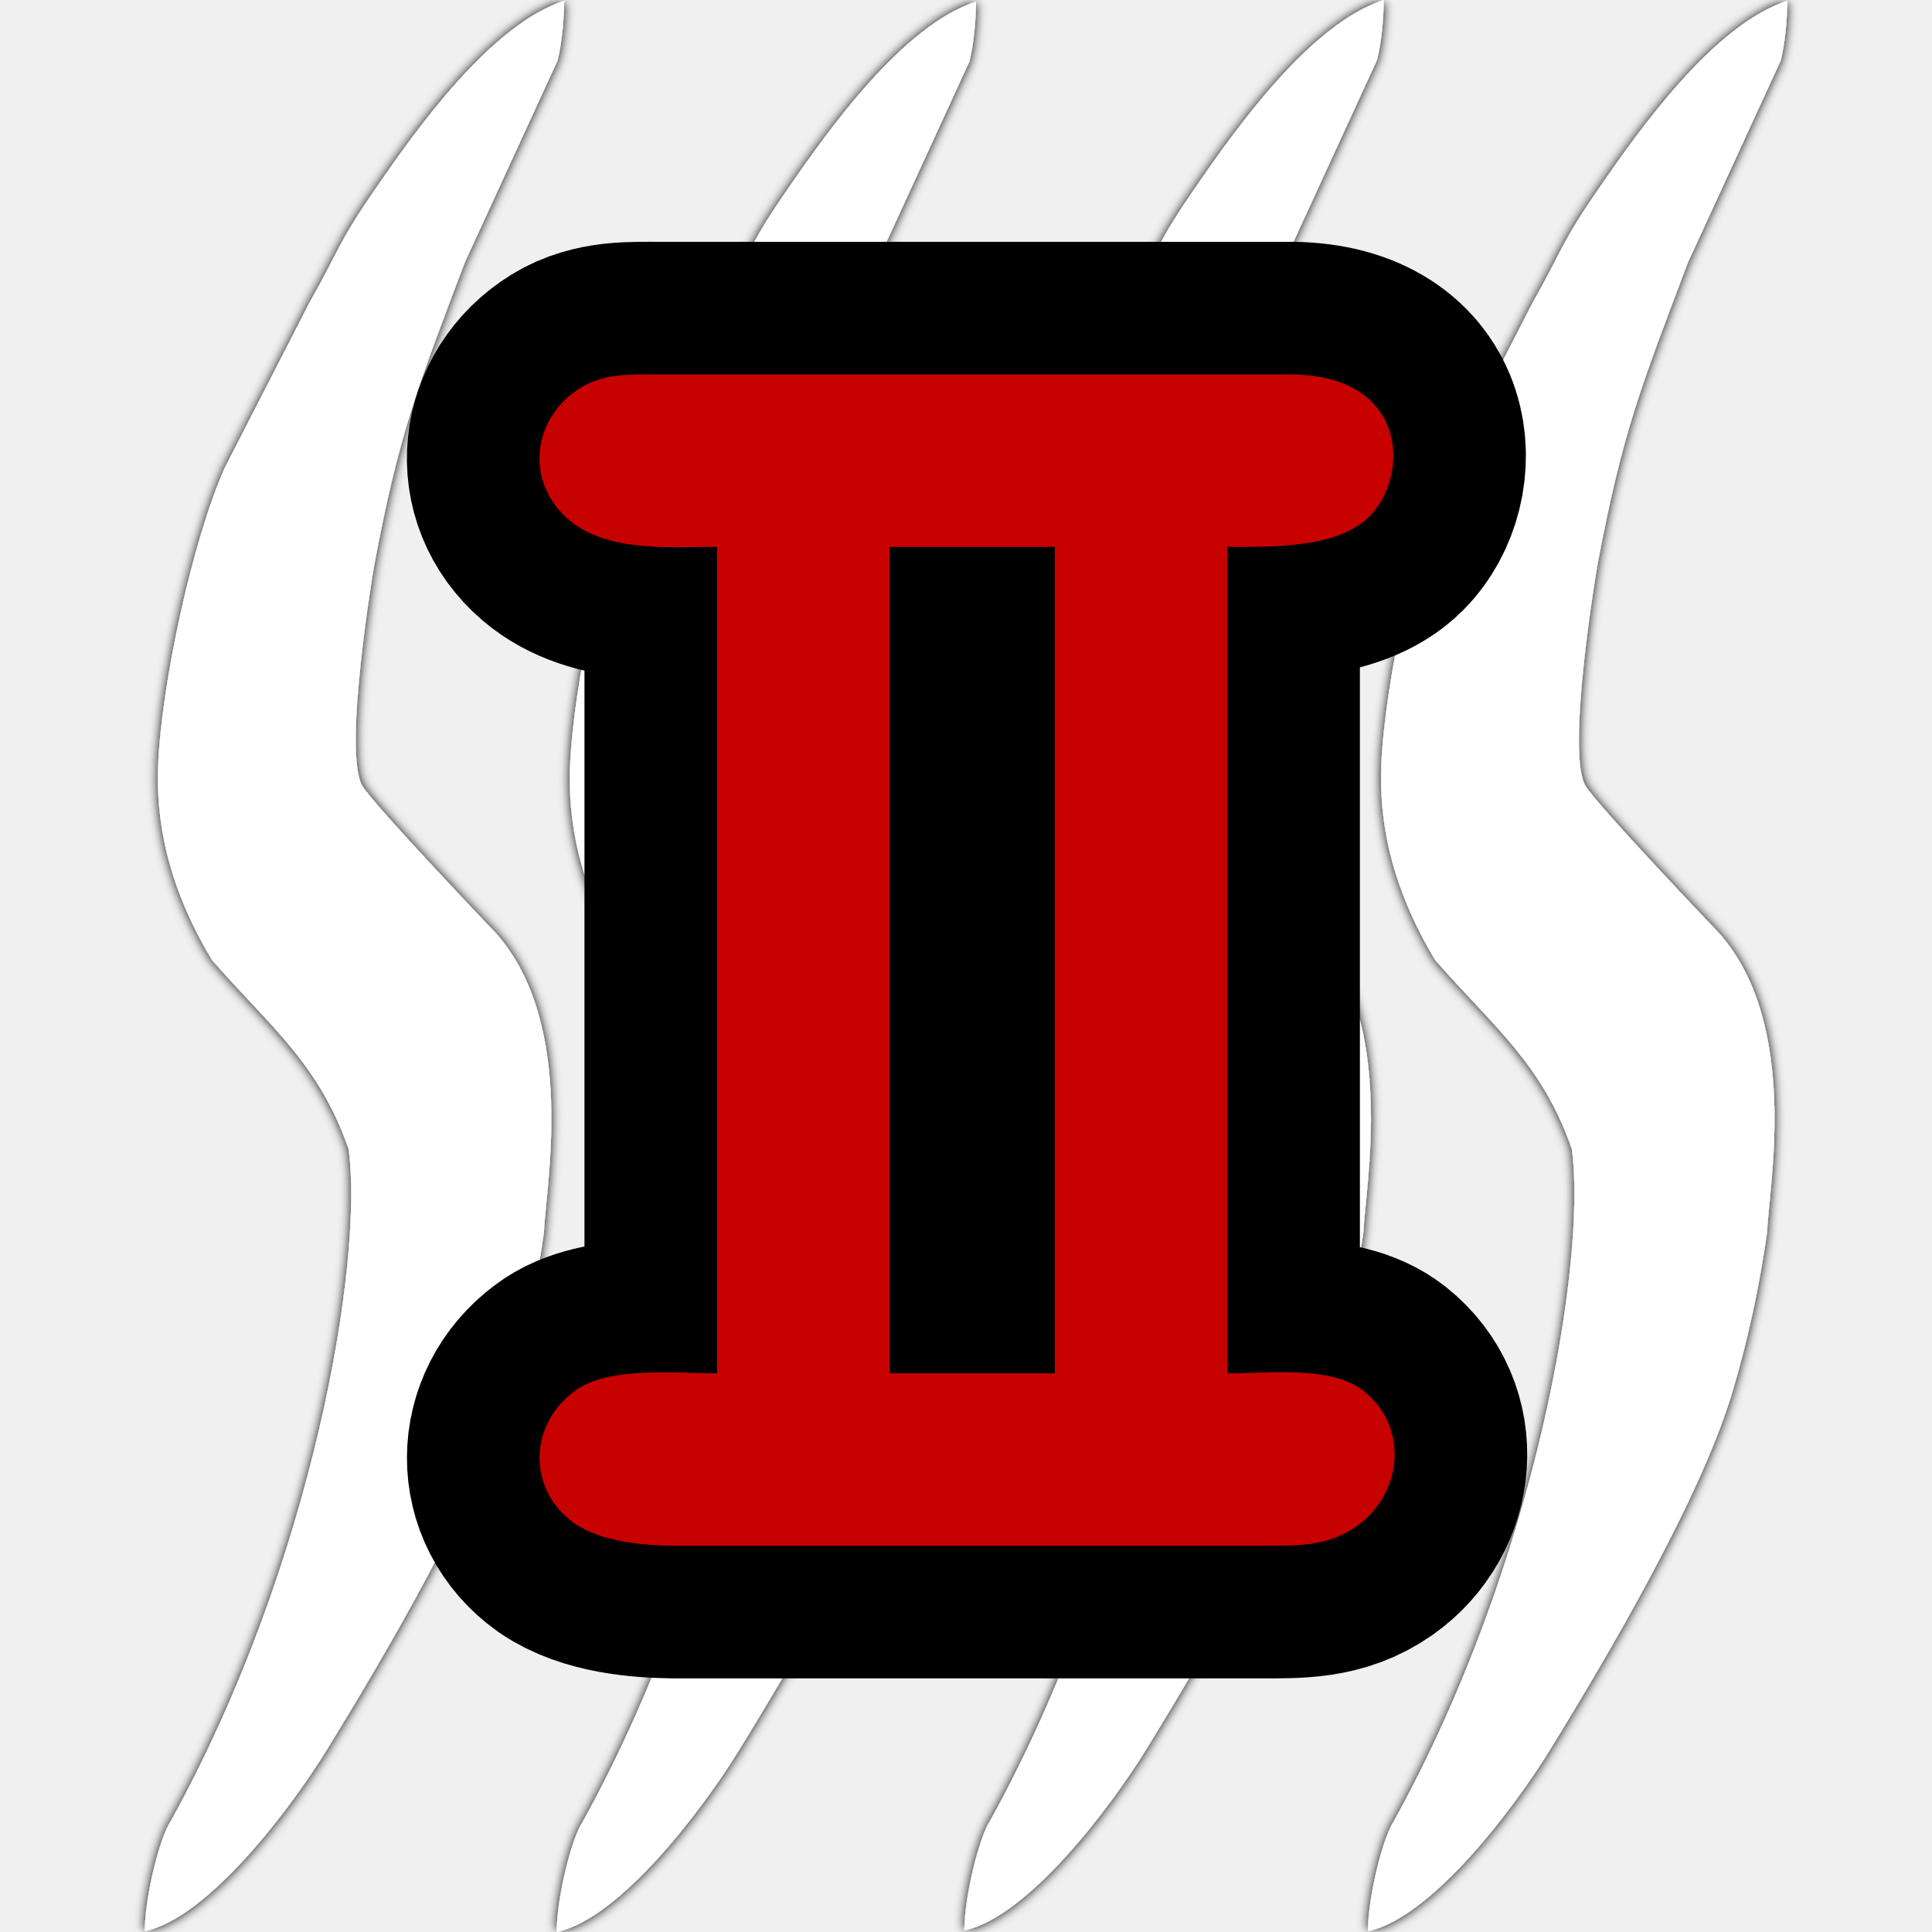
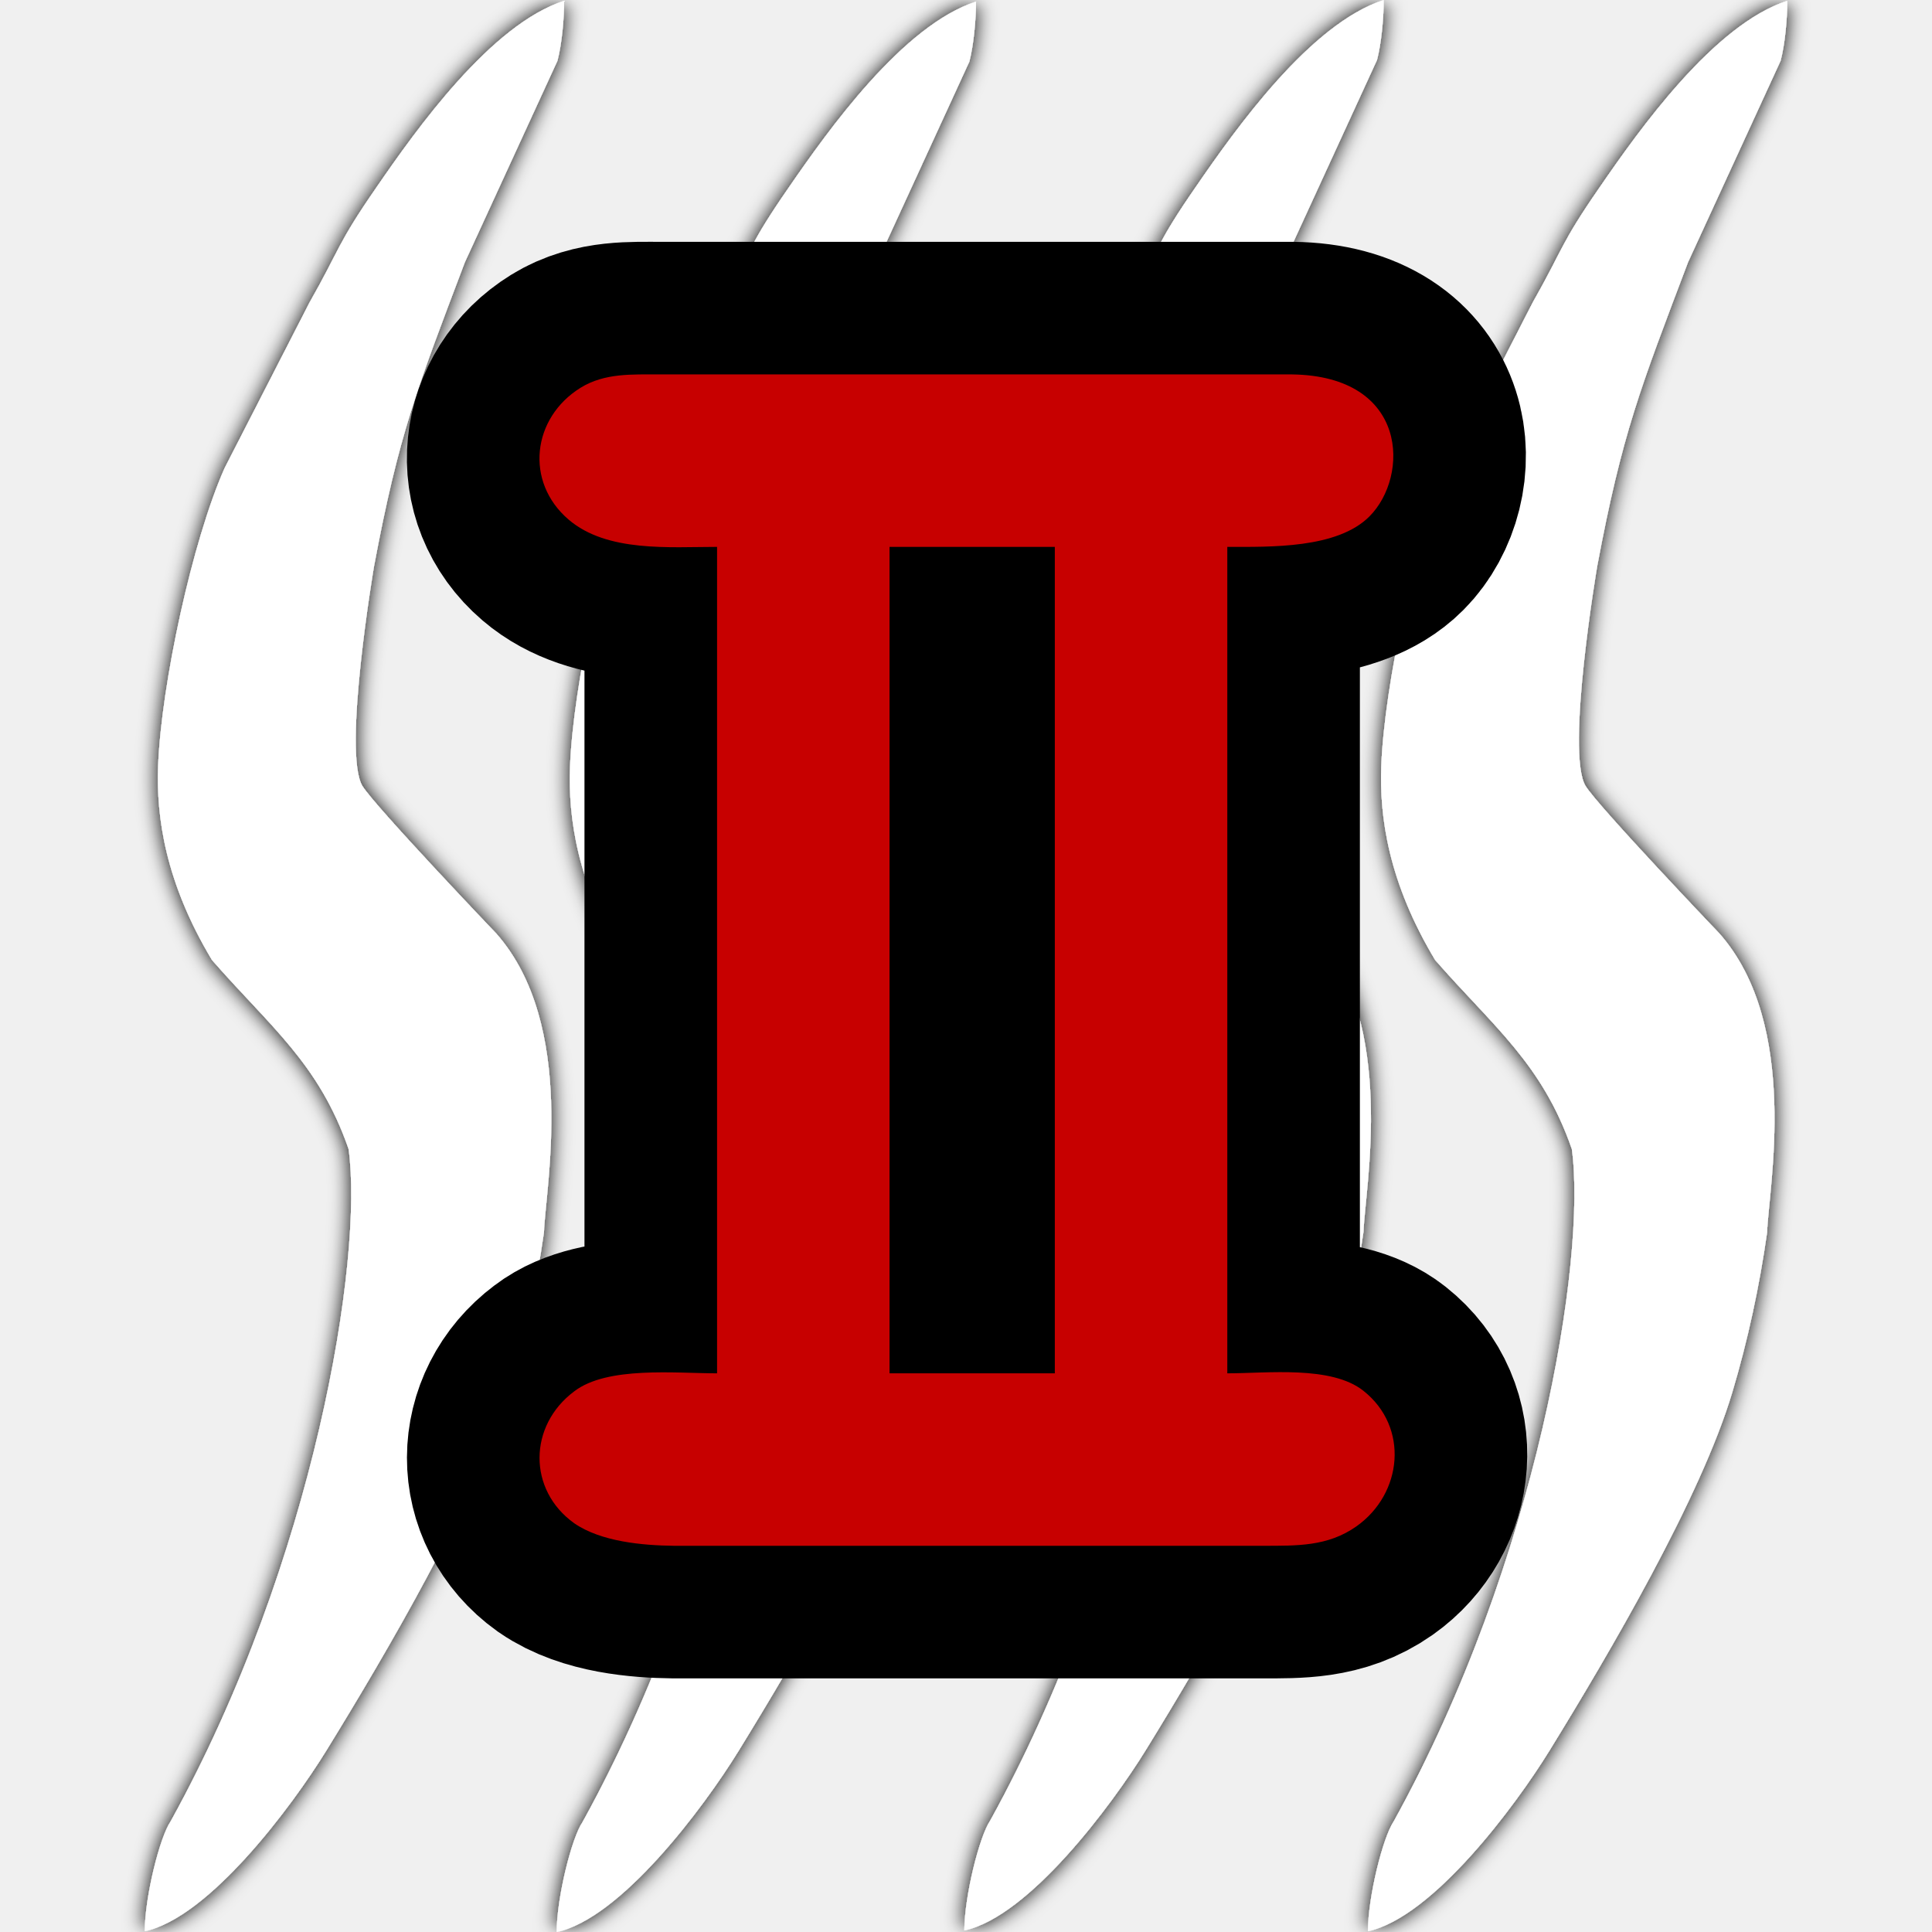
<svg xmlns="http://www.w3.org/2000/svg" width="512" height="512" version="1.1" viewBox="0 0 1866.7 1866.7">
  <defs>
    <filter id="shadow-1" height="300%" width="300%" x="-100%" y="-100%">
      <feFlood flood-color="rgba(0, 0, 0, 1)" result="flood" />
      <feComposite in="flood" in2="SourceGraphic" operator="atop" result="composite" />
-       <feGaussianBlur in="composite" stdDeviation="5" result="blur" />
+       <feGaussianBlur in="composite" stdDeviation="10" result="blur" />
      <feOffset dx="0" dy="0" result="offset" />
      <feComposite in="SourceGraphic" in2="offset" operator="over" />
    </filter>
  </defs>
  <path id="Exhaustion" d="m1386.6 927.51c-45.022-74.929-53.962-138.15-52.032-187.68 3.023-77.823 32.802-216.94 64.317-287.69l81.875-159.63c29.907-52.675 26.434-56.149 64.896-111.65 38.59-56.149 110.5-157.25 181.24-180.09 0 17.366-2.122 41.42-6.432 57.885l-89.464 194.69c-46.18 121.94-63.738 165.62-87.728 293.54 0 0-30.615 179.89-11.32 212.44 12.027 19.681 129.41 142.65 129.41 142.65 78.402 88.886 47.402 246.53 46.051 288.72-7.396 51.968-18.523 103.94-33.573 154.3-30.422 102.01-119.44 253.41-176.49 346.09-33.445 54.412-113.39 161.63-175.65 174.88 0-33.252 14.471-90.815 24.891-106.12 139.12-251.61 186.52-543.48 172.11-649.6-28.621-82.711-75.958-118.41-132.11-182.72zm-389.89-0.772c-45.086-74.993-53.962-138.15-52.097-187.74 3.023-77.759 32.802-216.94 64.317-287.62l81.875-159.63c29.972-52.74 26.434-56.213 64.896-111.65 38.59-56.149 110.5-157.32 181.24-180.09 0 17.301-2.123 41.356-6.432 57.885l-89.4 194.69c-46.179 121.88-63.802 165.62-87.728 293.48 0 0-30.679 179.89-11.384 212.44 12.092 19.745 129.47 142.72 129.47 142.72 78.338 88.821 47.402 246.53 45.986 288.72-7.332 51.904-18.523 103.87-33.509 154.3-30.486 101.94-119.44 253.41-176.49 346.09-33.509 54.412-113.45 161.63-175.71 174.88 0.064-33.252 14.536-90.88 24.955-106.12 139.05-251.67 186.52-543.48 172.05-649.6-28.557-82.776-75.958-118.41-132.04-182.72zm-393.94 1.608c-45.086-74.993-53.962-138.15-52.032-187.74 2.959-77.759 32.737-216.94 64.317-287.62l81.811-159.63c29.972-52.74 26.434-56.213 64.896-111.72 38.59-56.084 110.56-157.25 181.31-180.09-0.064 17.366-2.187 41.42-6.432 57.885l-89.465 194.75c-46.179 121.88-63.802 165.62-87.728 293.48 0 0-30.679 179.89-11.384 212.44 12.092 19.681 129.47 142.72 129.47 142.72 78.402 88.821 47.401 246.53 45.986 288.72-7.332 51.904-18.523 103.87-33.573 154.23-30.422 102.01-119.37 253.47-176.42 346.15-33.509 54.412-113.45 161.63-175.65 174.81 0-33.187 14.407-90.815 24.891-106.12 139.12-251.61 186.52-543.48 172.05-649.6-28.557-82.711-75.958-118.34-132.04-182.66zm-397.99-0.836c-45.022-74.929-53.962-138.15-52.032-187.68 3.023-77.823 32.802-216.94 64.317-287.69l81.875-159.63c29.907-52.675 26.434-56.149 64.896-111.65 38.59-56.149 110.5-157.25 181.24-180.09 0 17.366-2.123 41.42-6.432 57.885l-89.465 194.69c-46.179 121.94-63.738 165.62-87.728 293.54 0 0-30.615 179.89-11.32 212.44 12.027 19.681 129.41 142.65 129.41 142.65 78.402 88.886 47.401 246.53 46.051 288.72-7.396 51.968-18.523 103.94-33.573 154.3-30.422 102.01-119.44 253.41-176.49 346.09-33.445 54.412-113.39 161.63-175.65 174.88 0-33.252 14.471-90.815 24.955-106.12 139.05-251.61 186.52-543.48 171.98-649.6-28.557-82.711-75.894-118.41-132.04-182.72z" fill="#fff" filter="url(#shadow-1)" />
  <path id="Numeral" d="m692.82 528.4c-45.897 0-106.31 5.416-143.45-26.386-42.633-36.523-35.273-98.39 11.665-127.41 23.261-14.373 49.994-12.776 76.24-12.846h611.03c112.9 1.528 113.53 98.599 74.783 137.27-31.108 31.177-95.752 29.371-137.27 29.371v798.51c38.676 0 100.47-7.707 131.51 16.873 44.438 35.204 37.842 99.501-6.805 131.02-27.775 19.581-57.771 18.678-89.988 18.748h-569.37c-30.274-0.347-70.616-3.958-96.377-21.803-44.925-32.149-44.369-94.224 0-127.41 31.94-24.51 97.835-17.428 138.04-17.428v-798.51zm326.35 0h-159.7v798.51h159.7v-798.51z" fill="#c70000" stroke="#000" stroke-width="256.22" style="paint-order:stroke fill markers" />
</svg>
